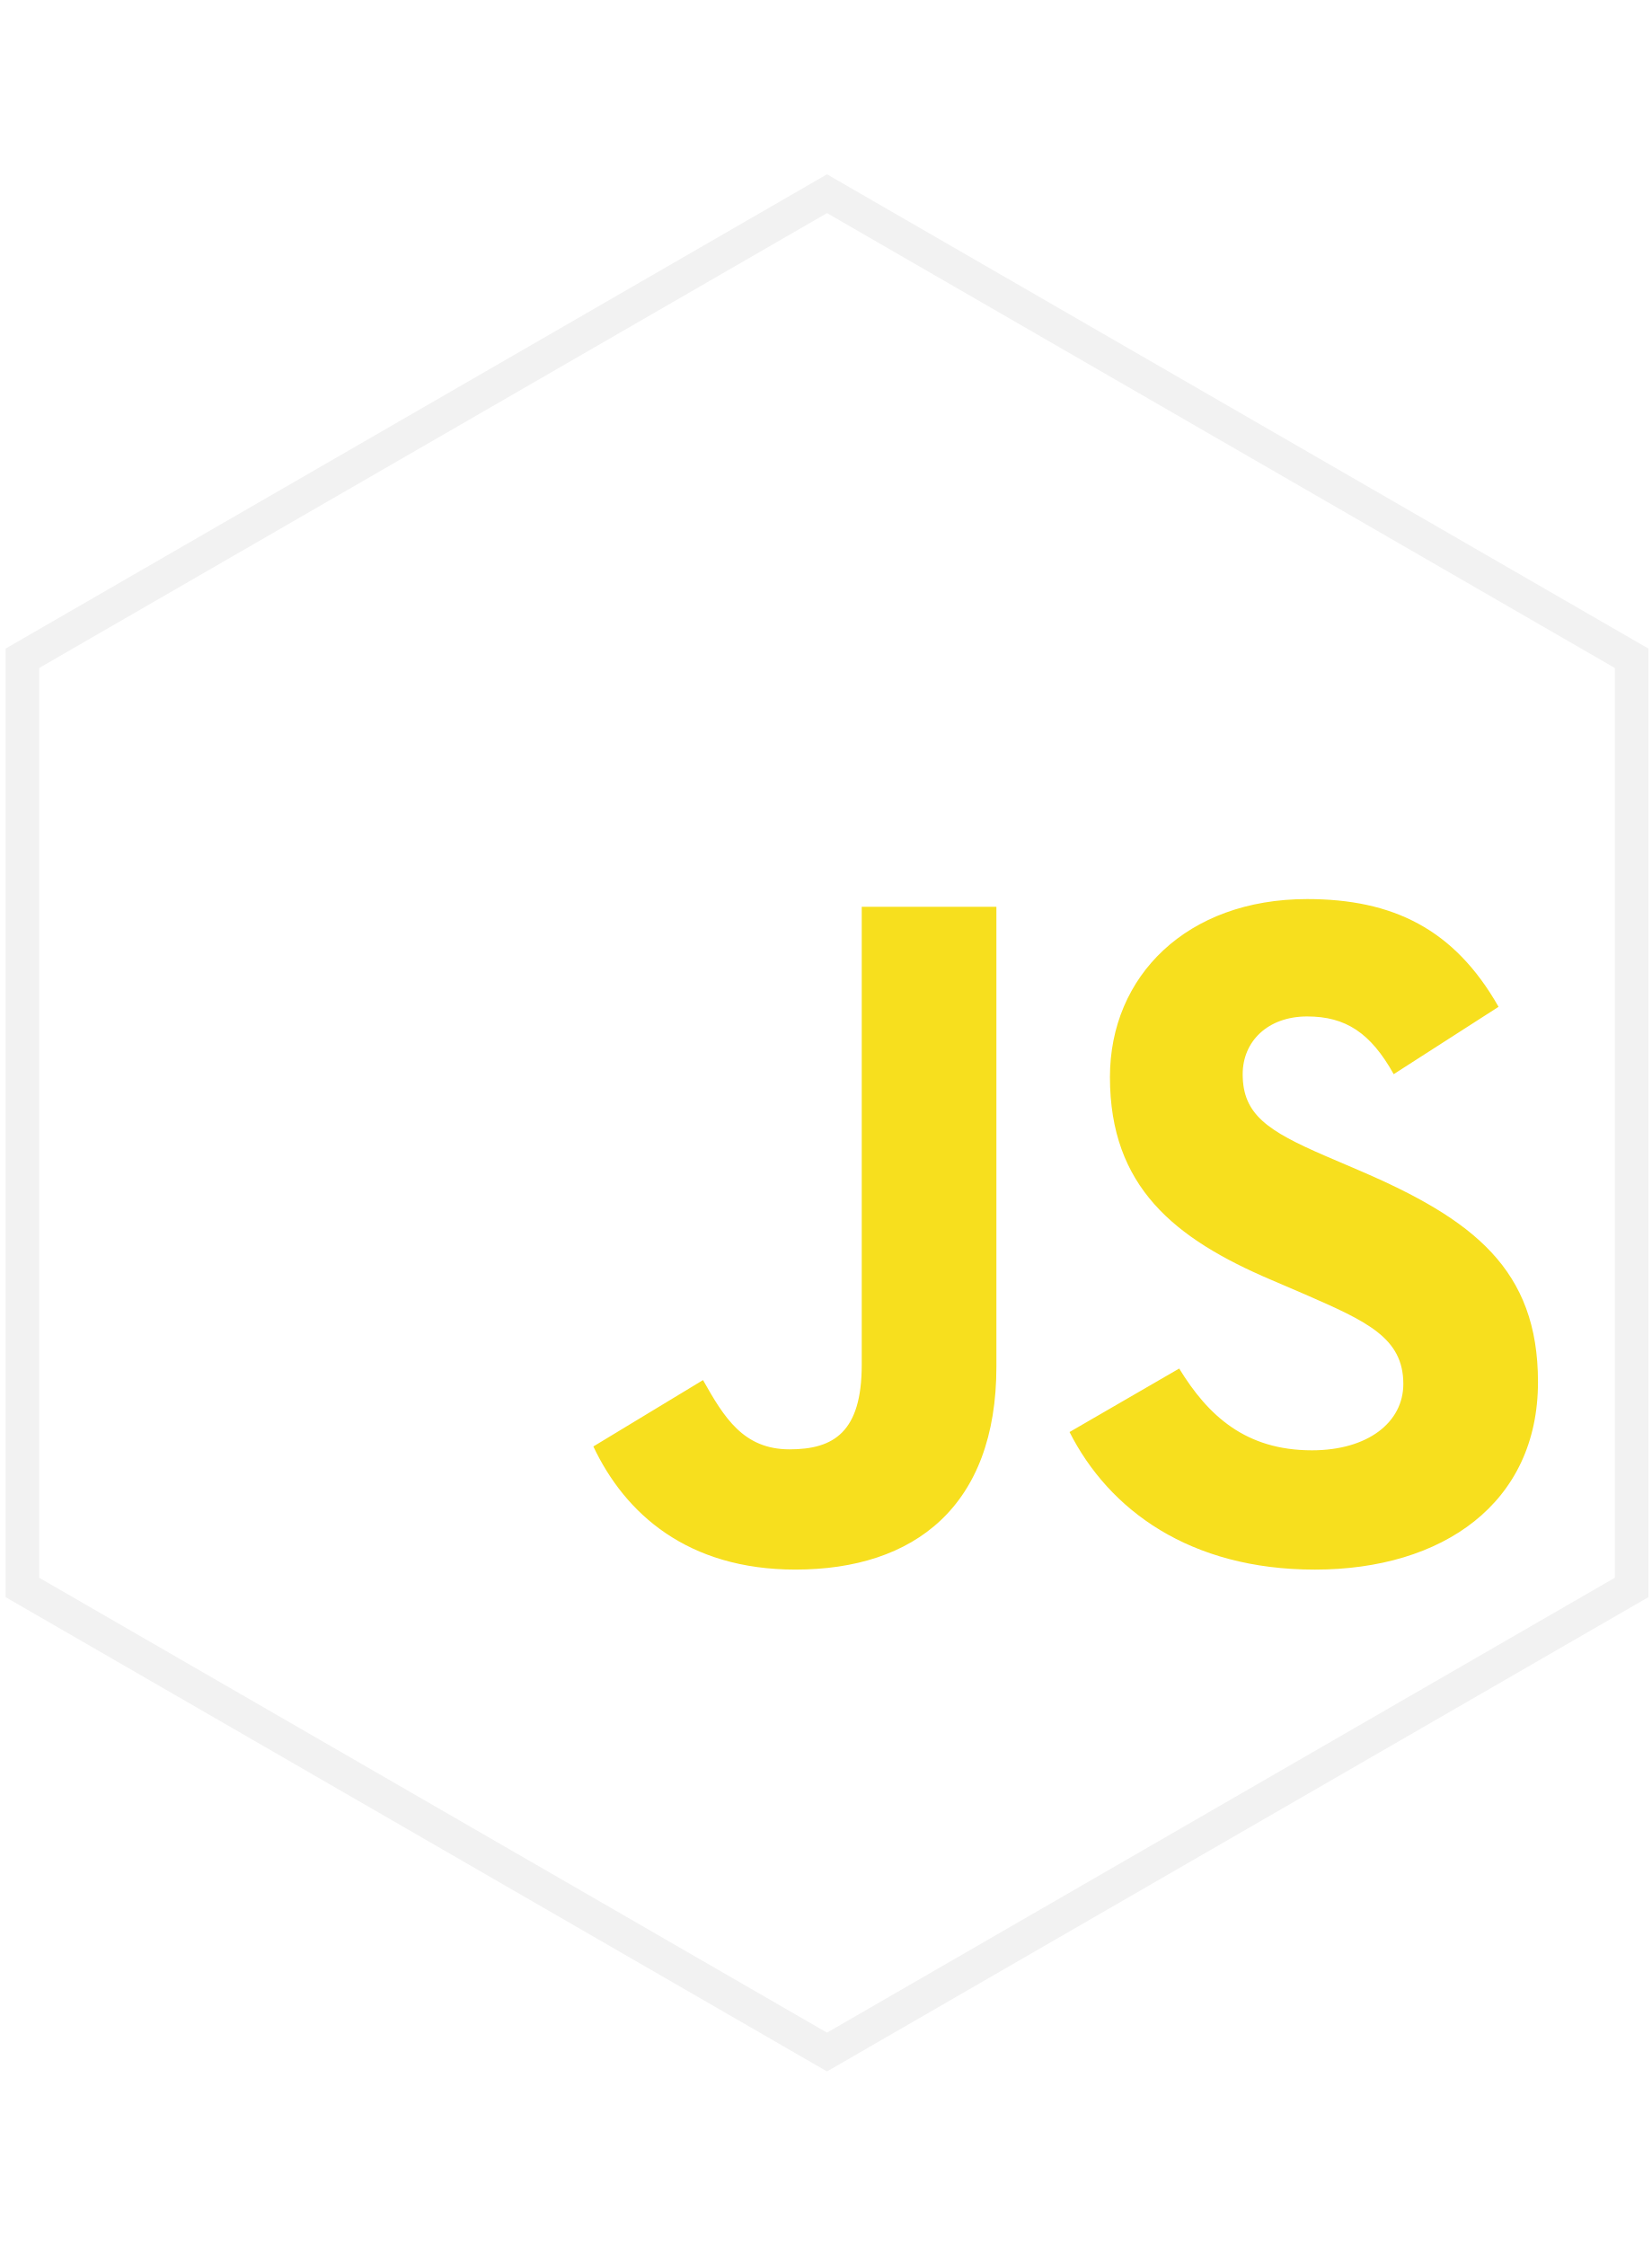
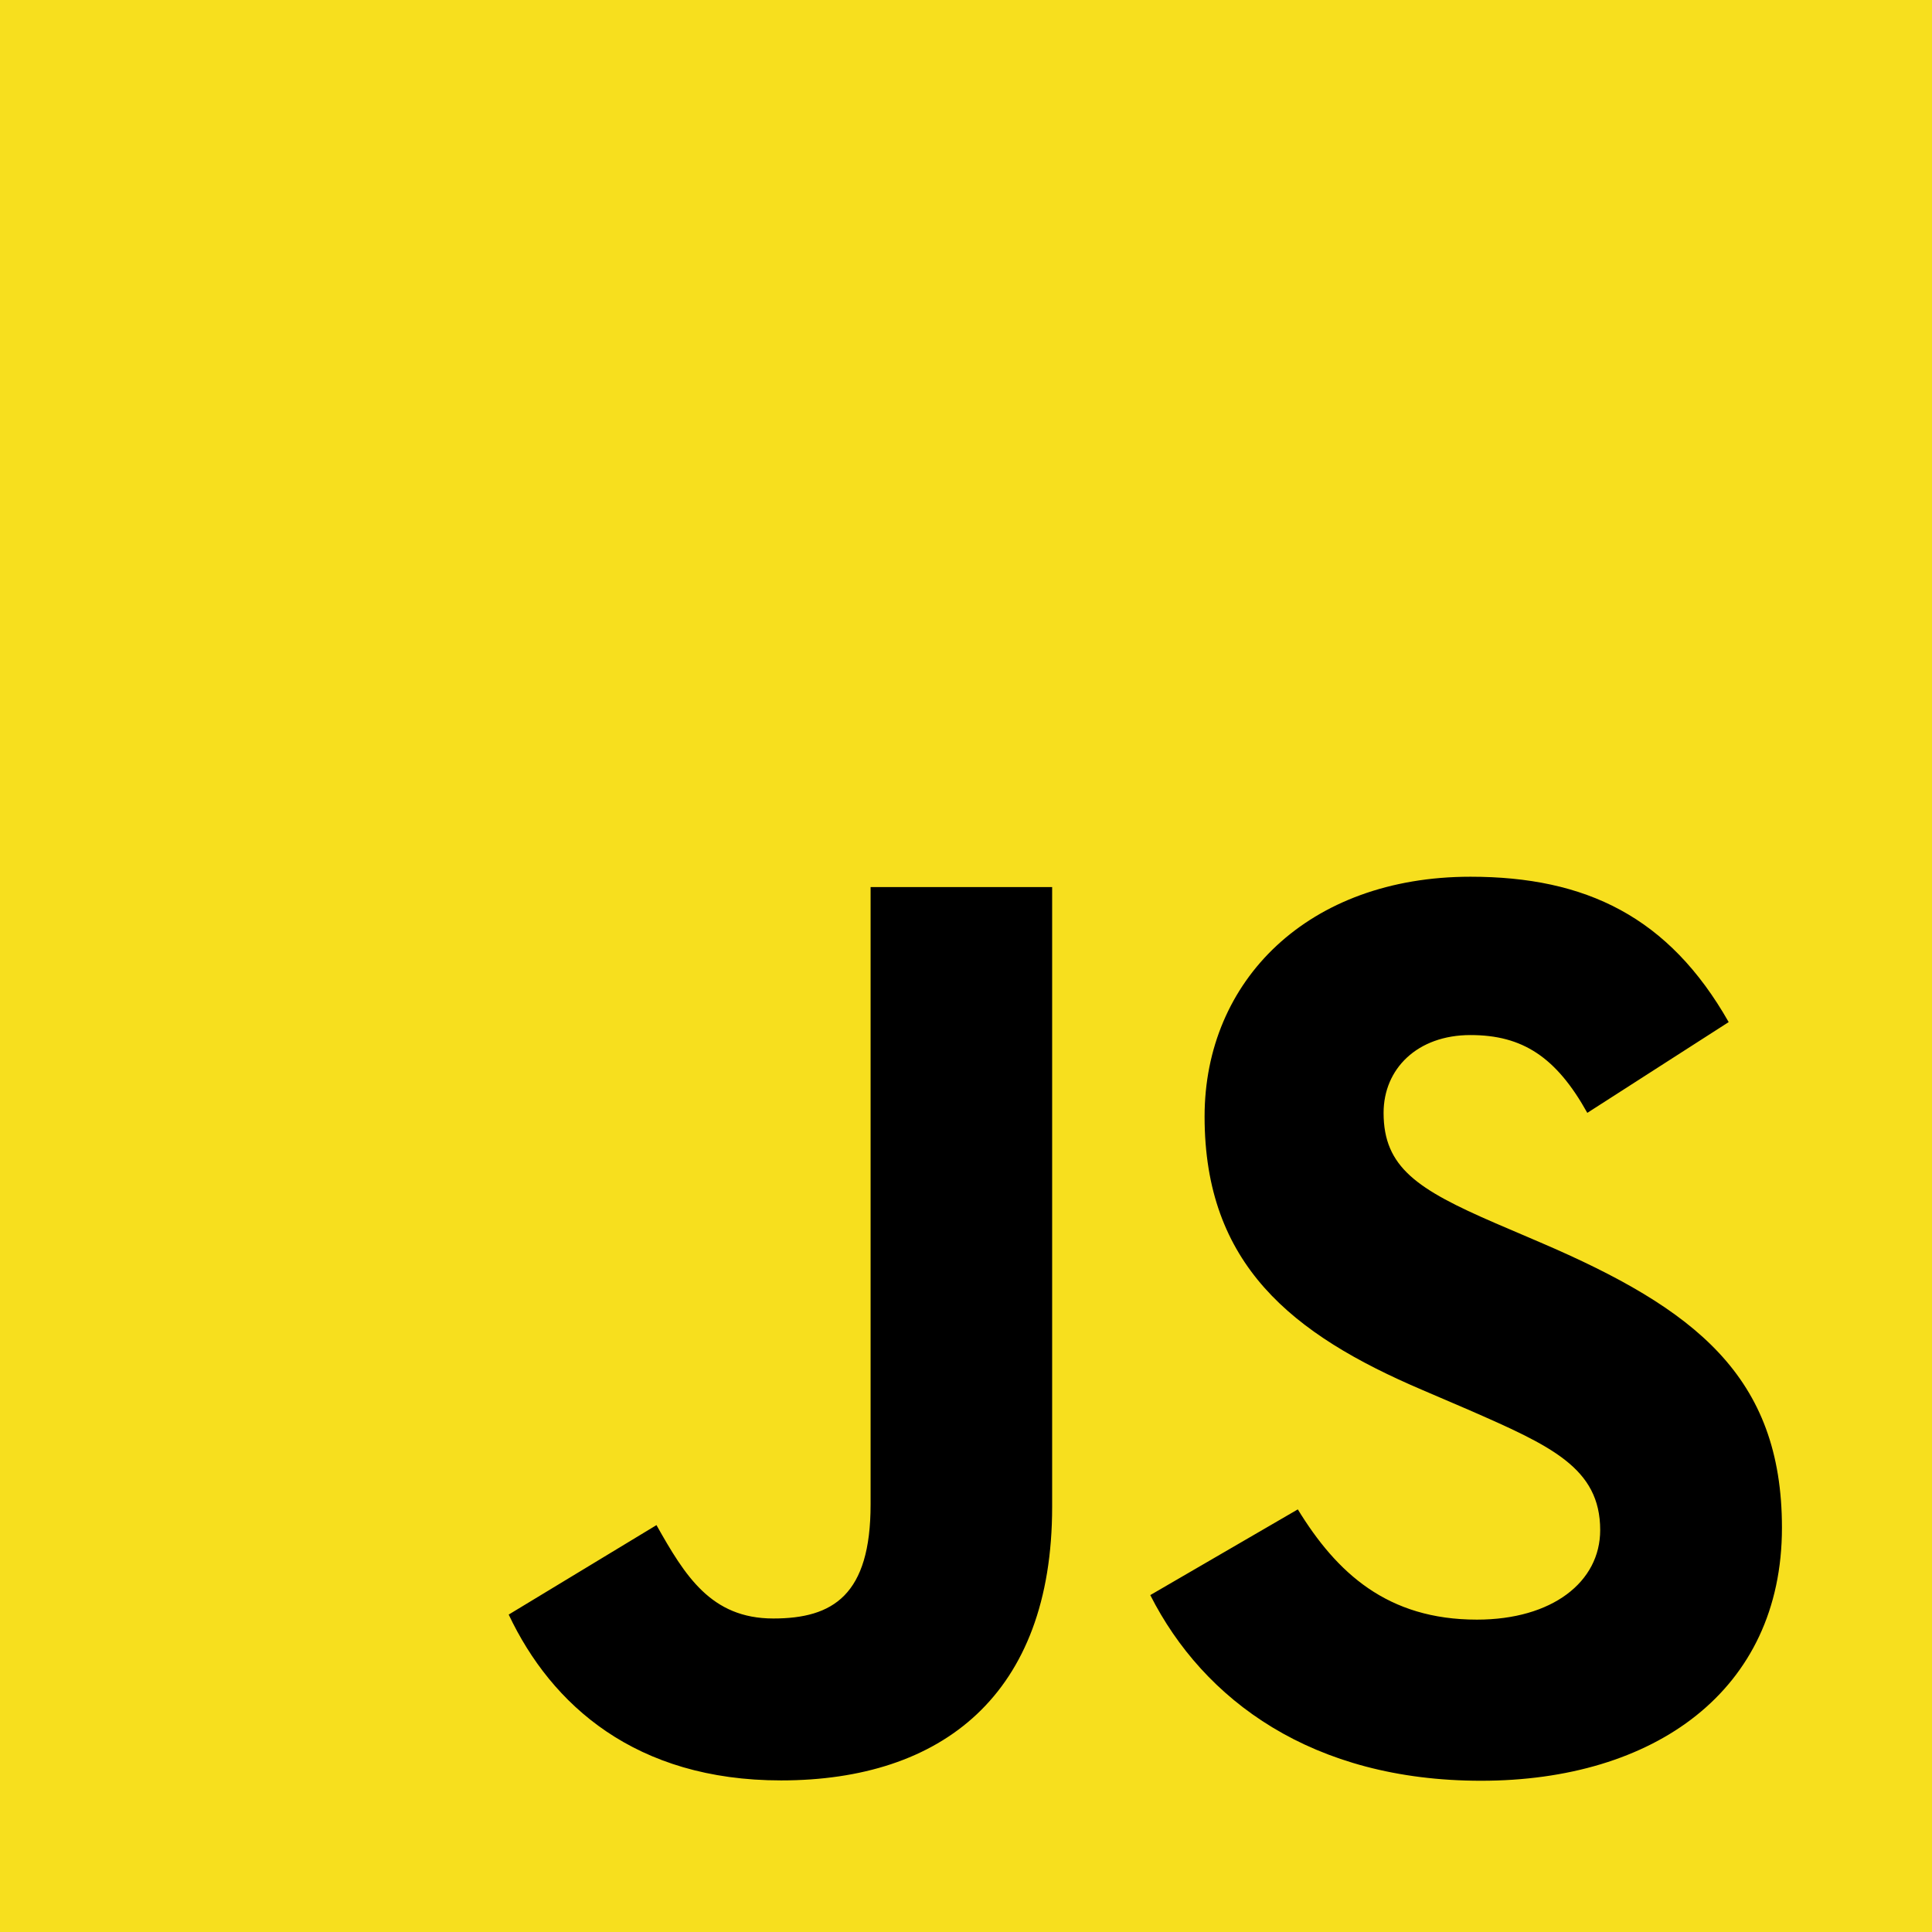
- <svg xmlns="http://www.w3.org/2000/svg" width="125px" height="170px" viewBox="0 0 295 340" version="1.1">
-   <defs />
-   <g id="Page-1" stroke="none" stroke-width="1" fill="none" fill-rule="evenodd">
-     <g id="javascript" transform="translate(4, 4)">
-       <polygon id="Polygon" stroke="#f2f2f2" stroke-width="6" fill="" points="143.74 0 287.48 82.988 287.48 248.965 143.74 331.953 7.10542736e-14 248.965 -2.13162821e-14 82.988" />
-       <path d="M102.001,223.779 L121.591,211.923 C125.371,218.624 128.809,224.294 137.056,224.294 C144.961,224.294 149.946,221.202 149.946,209.174 L149.946,127.376 L174.003,127.376 L174.003,209.514 C174.003,234.431 159.397,245.773 138.087,245.773 C118.842,245.773 107.671,235.806 102,223.777 M187.07,221.201 L206.658,209.86 C211.815,218.281 218.517,224.467 230.373,224.467 C240.342,224.467 246.698,219.483 246.698,212.609 C246.698,204.361 240.168,201.439 229.17,196.629 L223.157,194.049 C205.8,186.662 194.287,177.382 194.287,157.792 C194.287,139.748 208.034,126 229.515,126 C244.809,126 255.807,131.328 263.711,145.247 L244.979,157.277 C240.854,149.888 236.388,146.967 229.514,146.967 C222.468,146.967 218,151.435 218,157.277 C218,164.494 222.468,167.417 232.778,171.885 L238.792,174.462 C259.242,183.227 270.755,192.162 270.755,212.266 C270.755,233.92 253.743,245.776 230.888,245.776 C208.549,245.776 194.114,235.122 187.069,221.202" id="Shape" fill="#F7DF1E" fill-rule="nonzero" />
-     </g>
-   </g>
+ <svg xmlns="http://www.w3.org/2000/svg" viewBox="0 0 630 630">
+   <rect width="630" height="630" fill="#f7df1e" />
+   <path d="m423.2 492.19c12.69 20.72 29.2 35.95 58.4 35.95 24.53 0 40.2-12.26 40.2-29.2 0-20.3-16.1-27.49-43.1-39.3l-14.8-6.35c-42.72-18.2-71.1-41-71.1-89.2 0-44.4 33.83-78.2 86.7-78.2 37.64 0 64.7 13.1 84.2 47.4l-46.1 29.6c-10.15-18.2-21.1-25.37-38.1-25.37-17.34 0-28.33 11-28.33 25.37 0 17.76 11 24.95 36.4 35.95l14.8 6.34c50.3 21.57 78.7 43.56 78.7 93 0 53.3-41.87 82.5-98.1 82.5-54.98 0-90.5-26.2-107.88-60.54zm-209.13 5.13c9.3 16.5 17.76 30.45 38.1 30.45 19.45 0 31.72-7.61 31.72-37.2v-201.3h59.2v202.1c0 61.3-35.94 89.2-88.4 89.2-47.4 0-74.85-24.53-88.81-54.075z" />
</svg>
